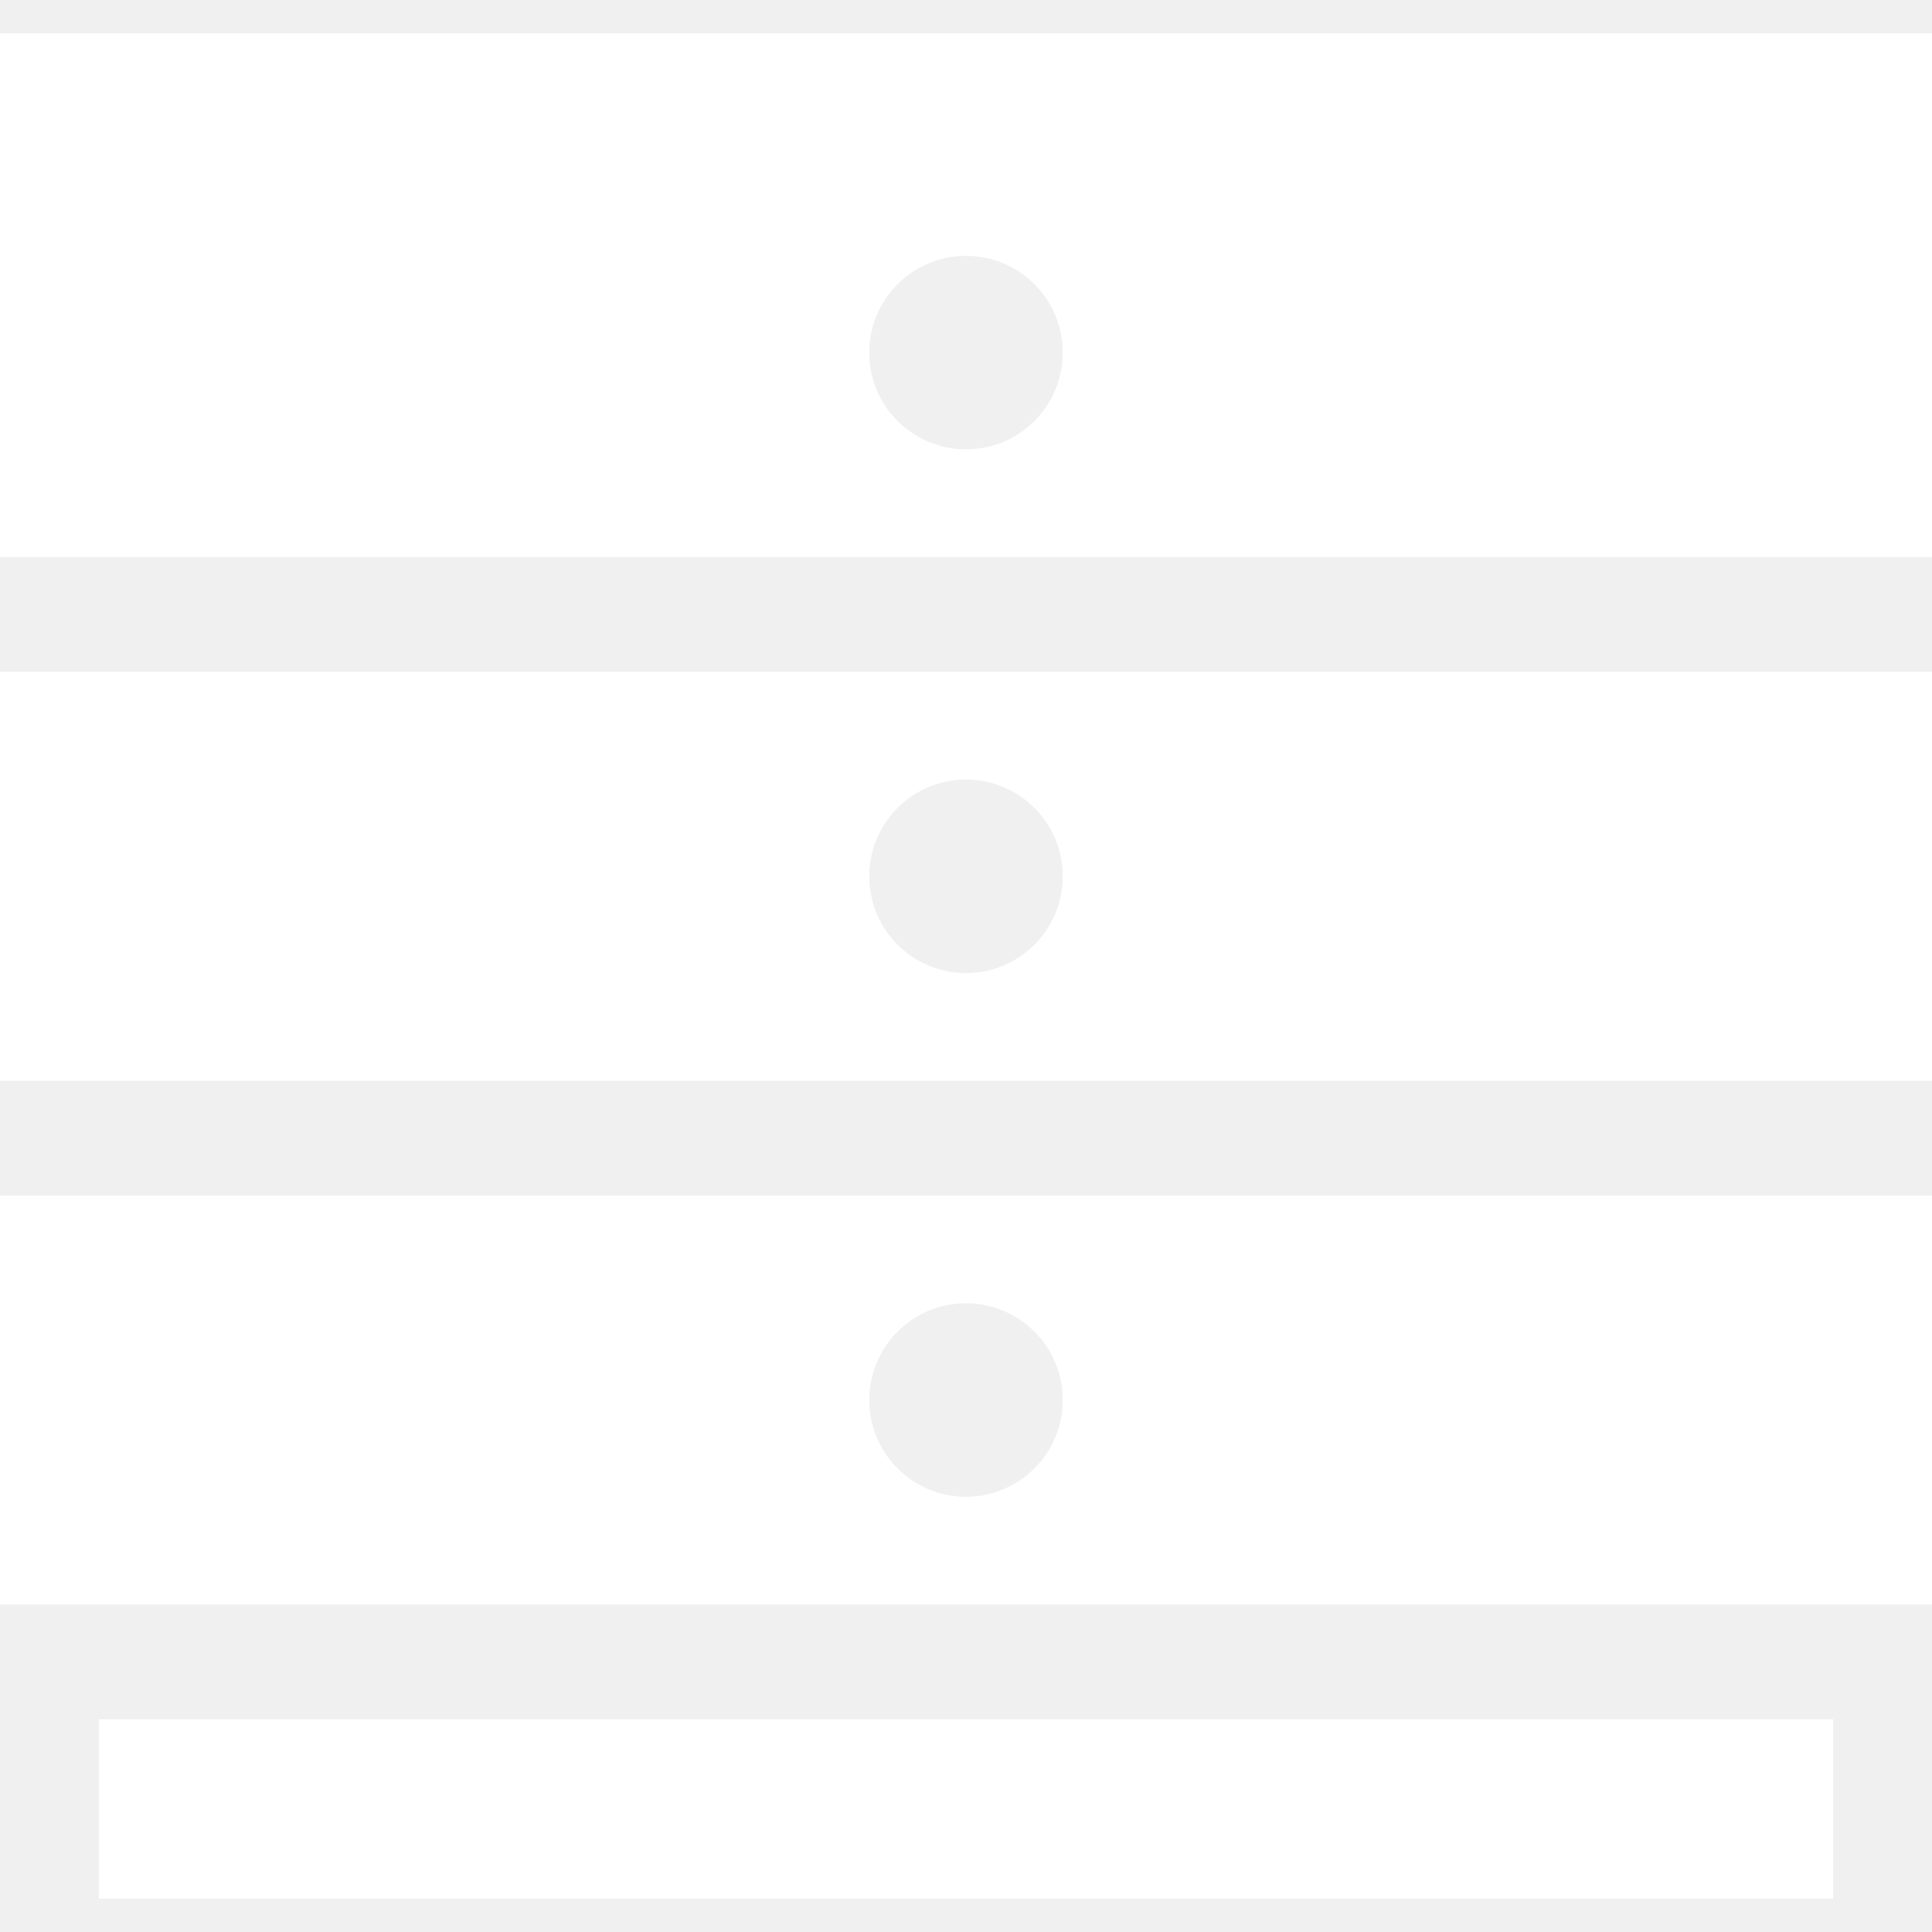
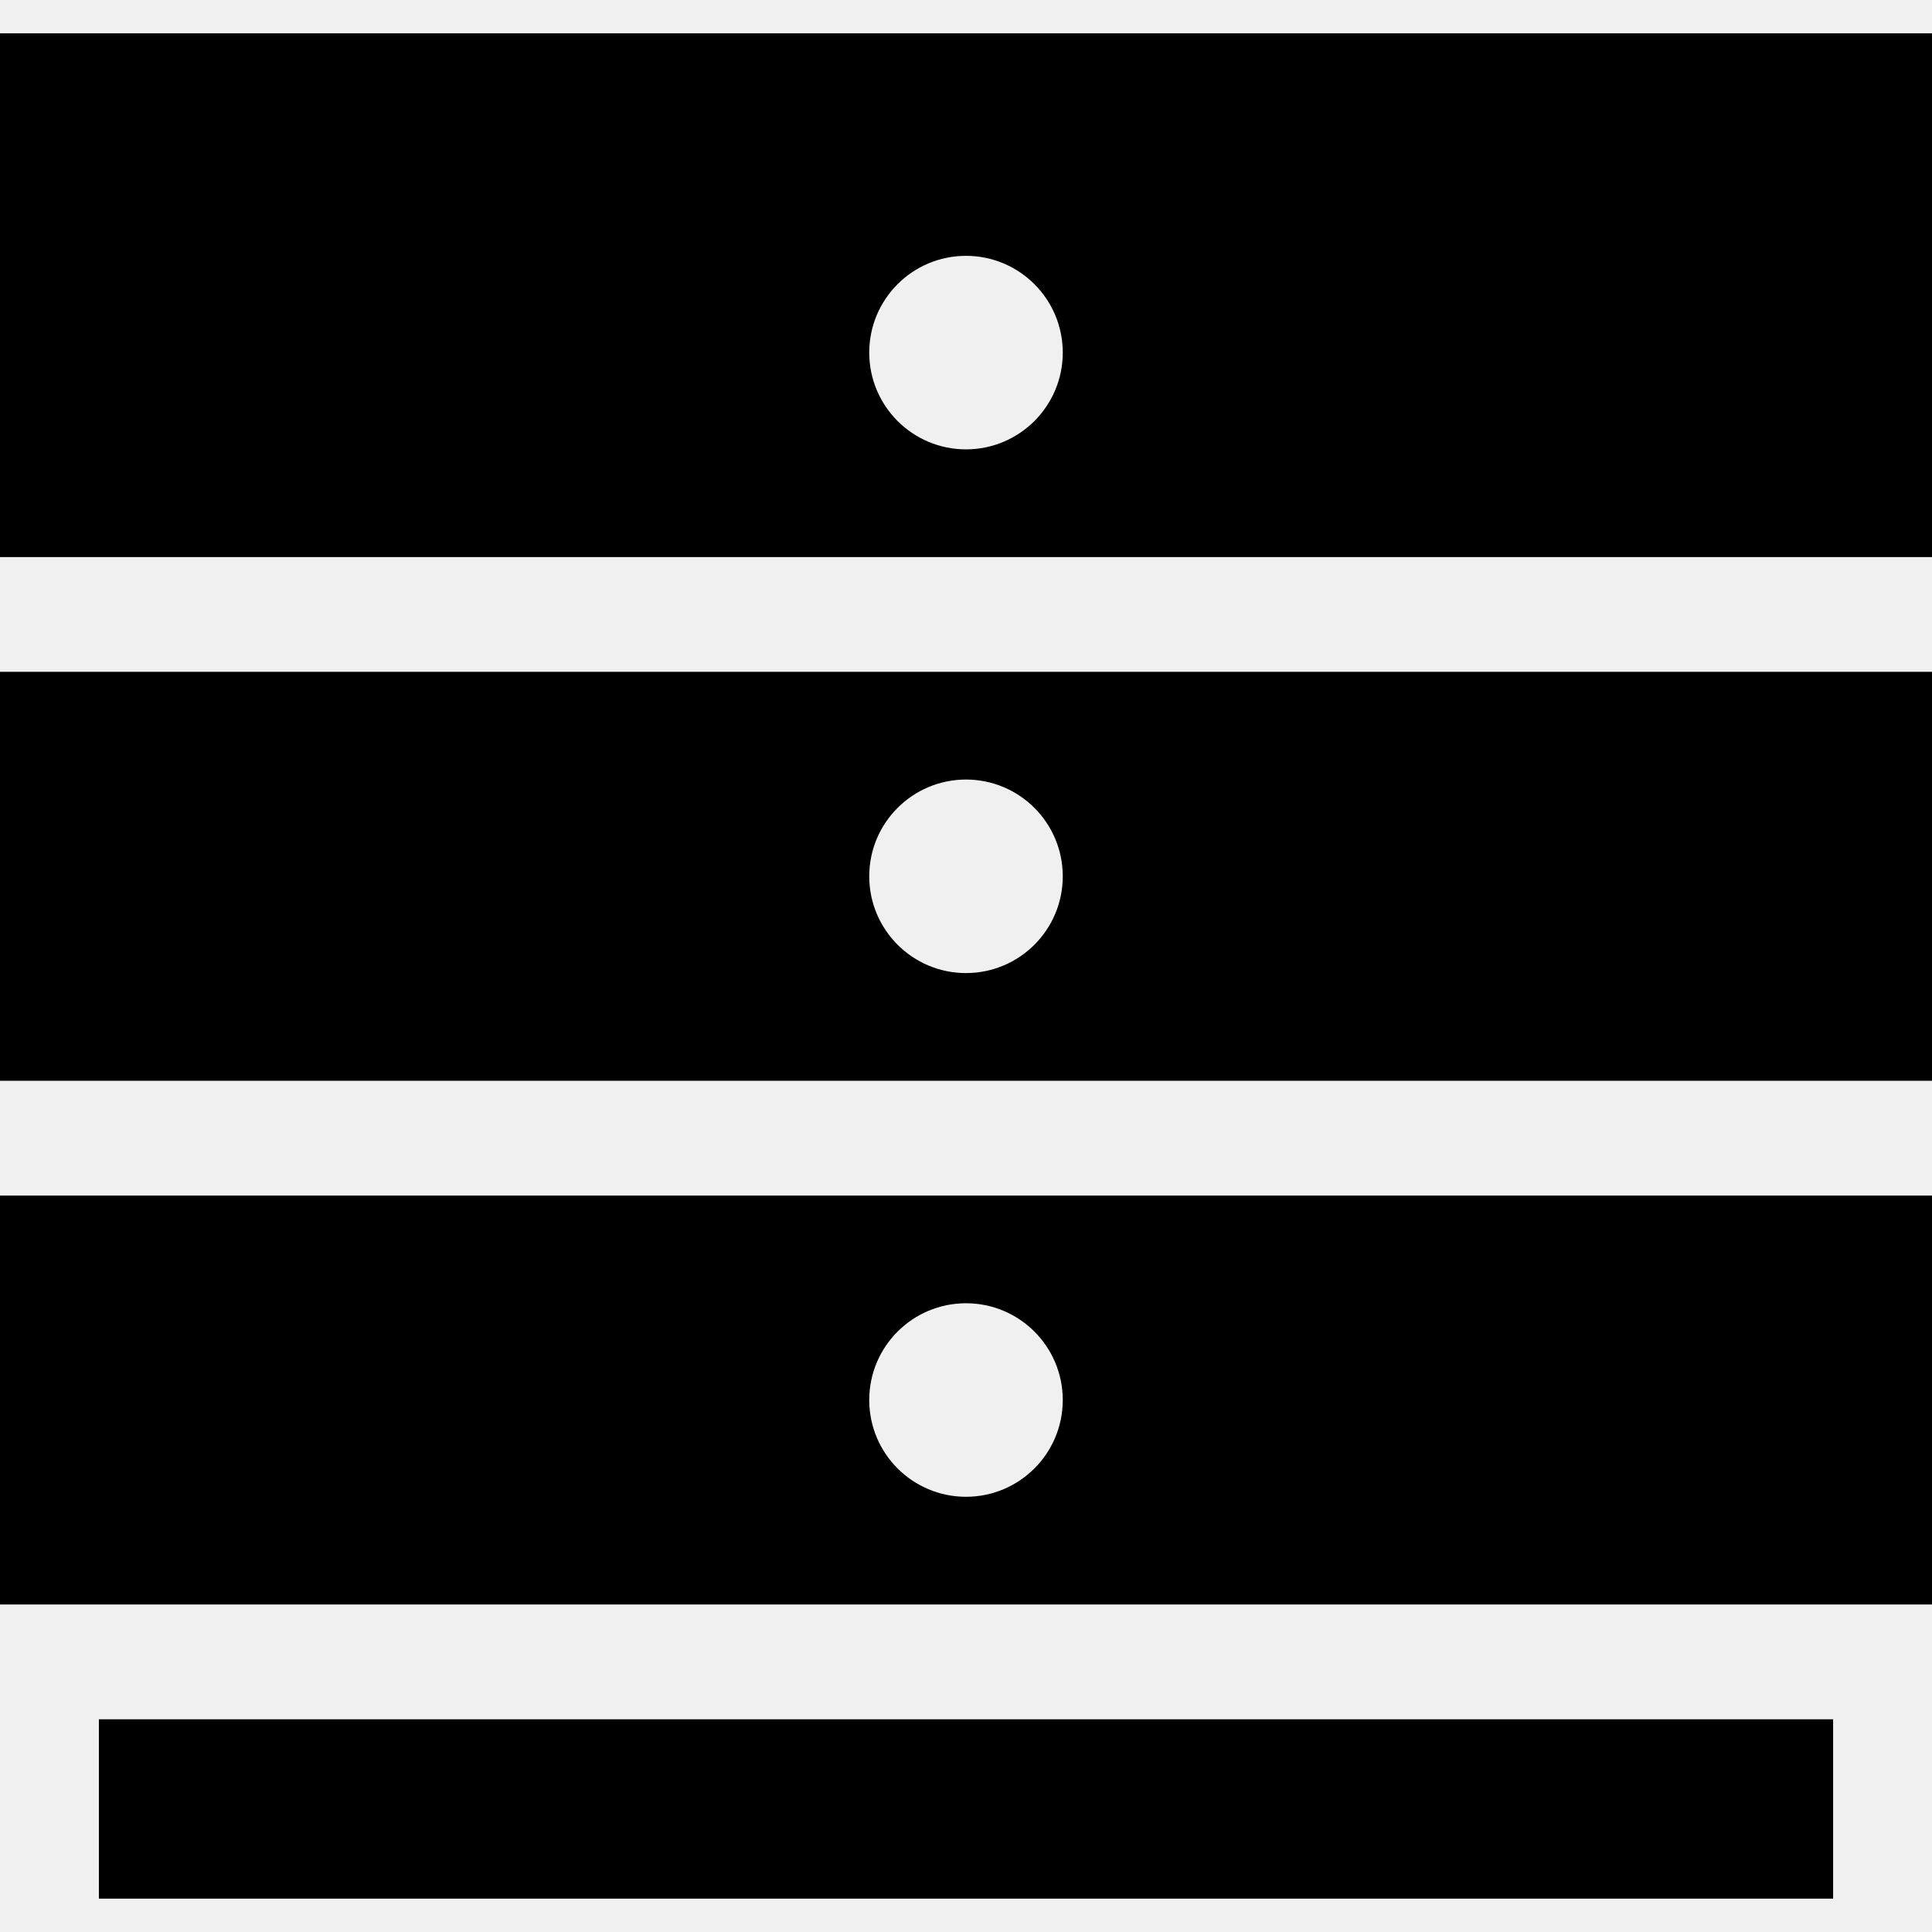
<svg xmlns="http://www.w3.org/2000/svg" version="1.1" id="Layer_1" x="0px" y="0px" viewBox="0 0 512 512" style="enable-background:new 0 0 512 512;" xml:space="preserve">
-   <g fill="#fff">
+   <g>
    <rect x="26.205" y="455.627" width="459.593" height="47.533" />
    <path d="M0,8.84v138.788h30.417v-0.001h451.166H512V8.84H0z M256,119.086c-14.162,0-25.644-11.482-25.644-25.644    S241.838,67.799,256,67.799c14.162,0,25.644,11.481,25.644,25.644C281.644,107.605,270.162,119.086,256,119.086z" />
    <path d="M481.583,178.045H30.417H0v108.372h30.417h451.166H512V178.045H481.583z M256,257.875    c-14.162,0-25.644-11.482-25.644-25.644s11.481-25.644,25.644-25.644c14.162,0,25.644,11.482,25.644,25.644    C281.644,246.393,270.162,257.875,256,257.875z" />
    <path d="M481.583,316.834H30.417H0v108.371h30.417h26.205h398.755h26.205H512V316.834H481.583z M256,396.663    c-14.162,0-25.644-11.482-25.644-25.644c0-14.162,11.481-25.644,25.644-25.644c14.162,0,25.644,11.482,25.644,25.644    C281.644,385.182,270.162,396.663,256,396.663z" />
  </g>
</svg>
